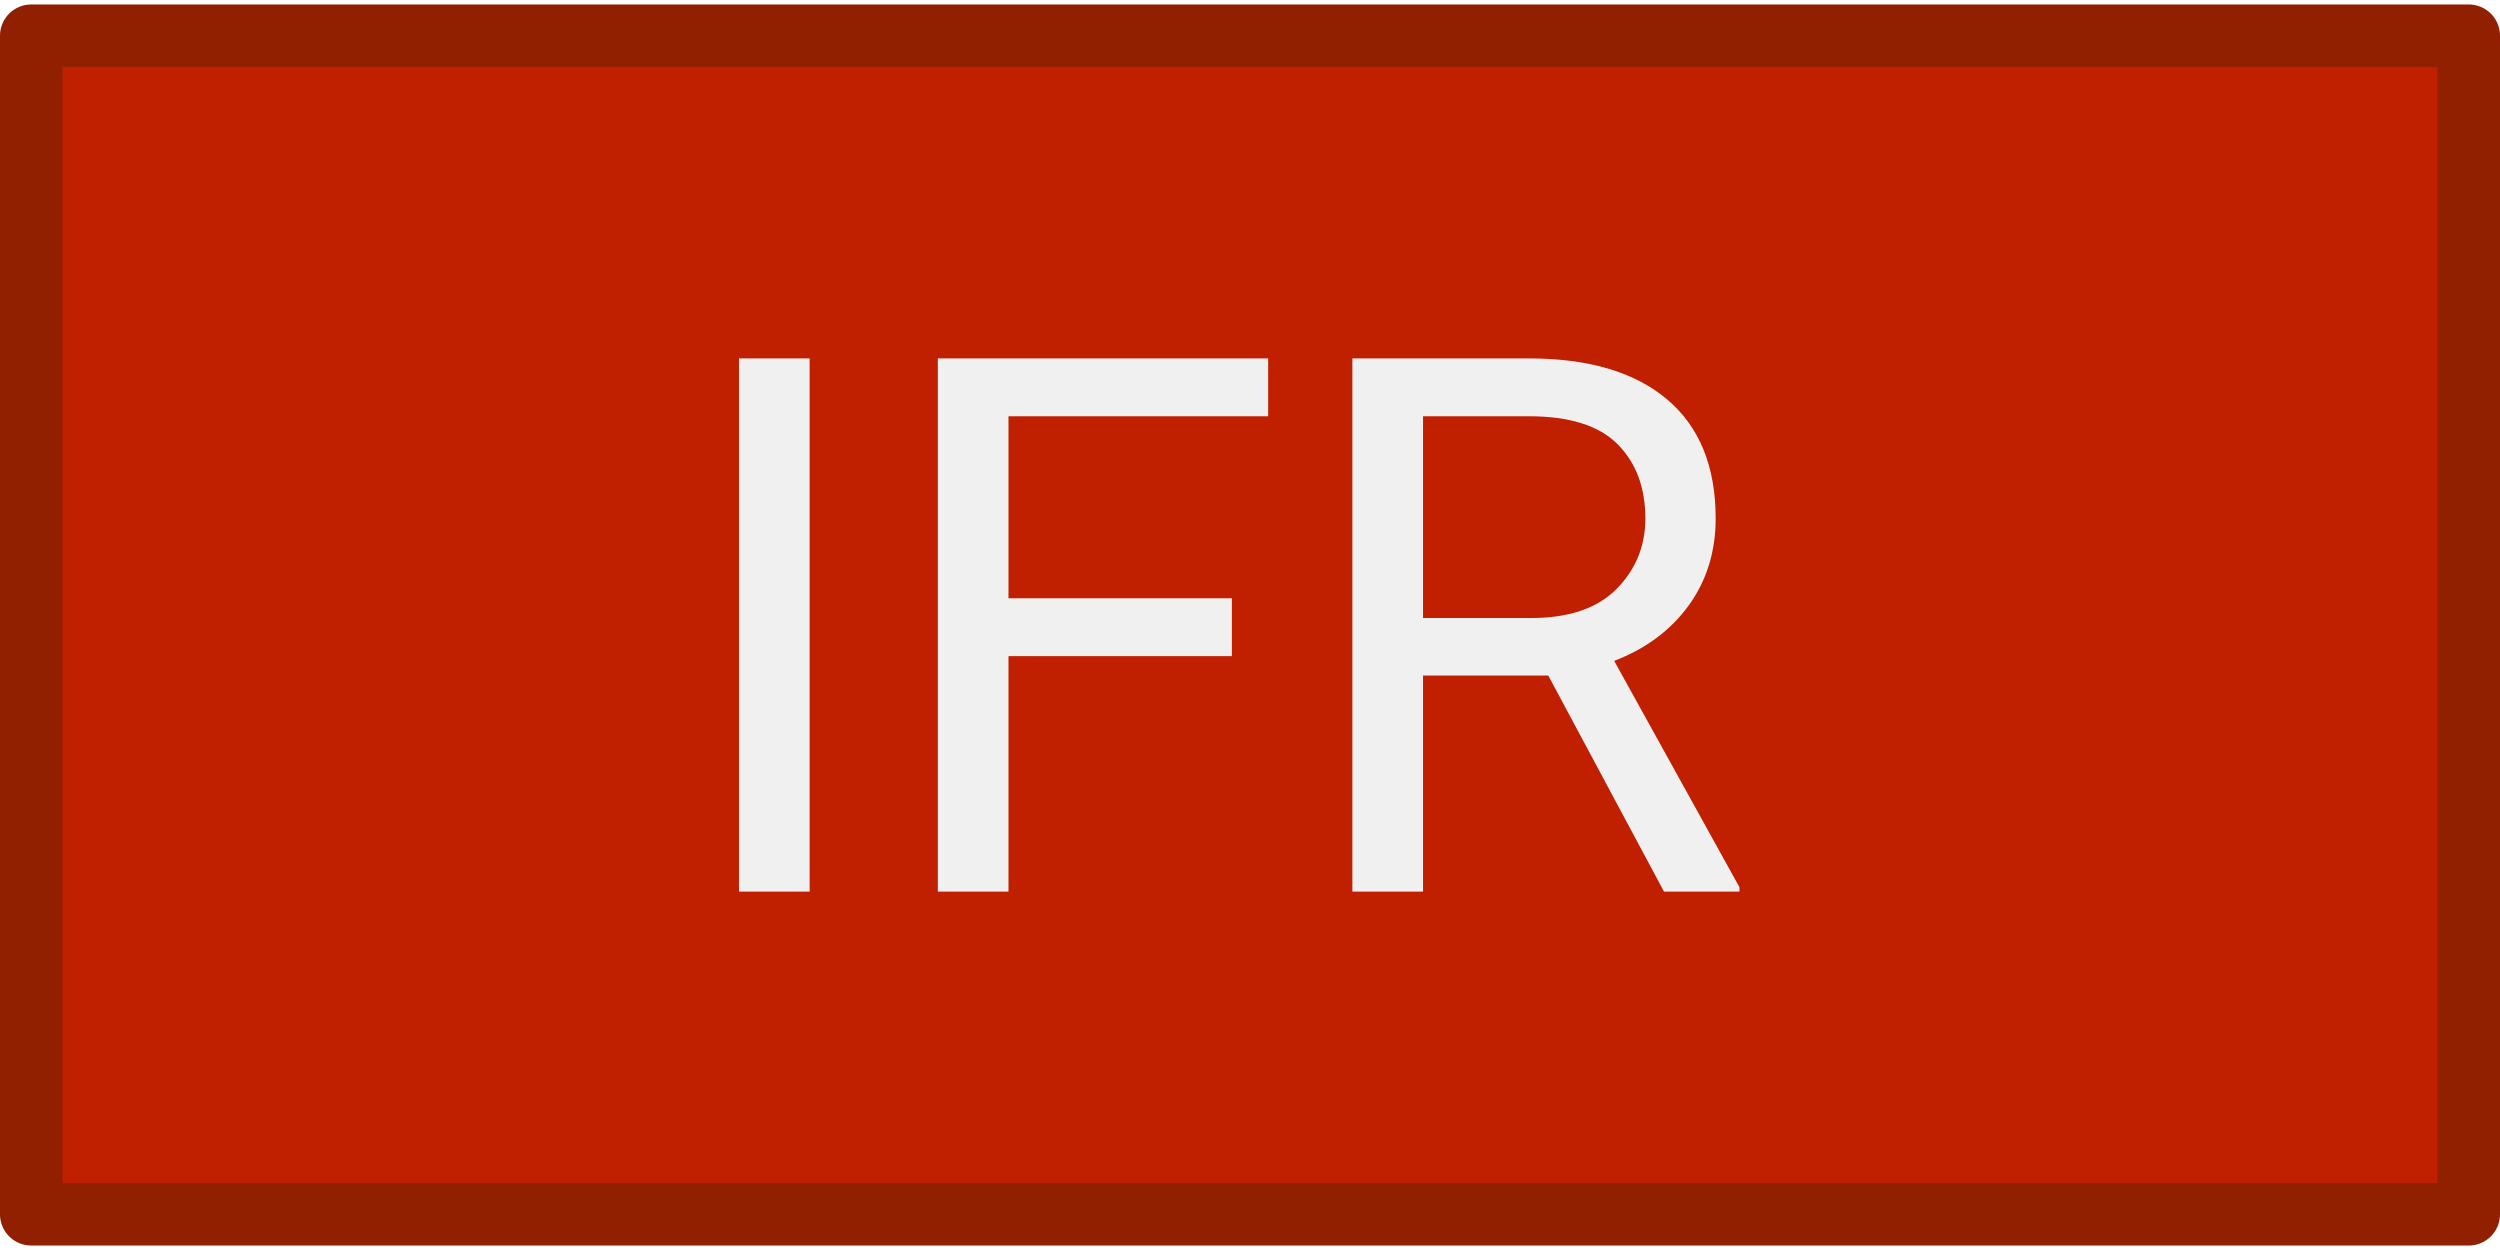
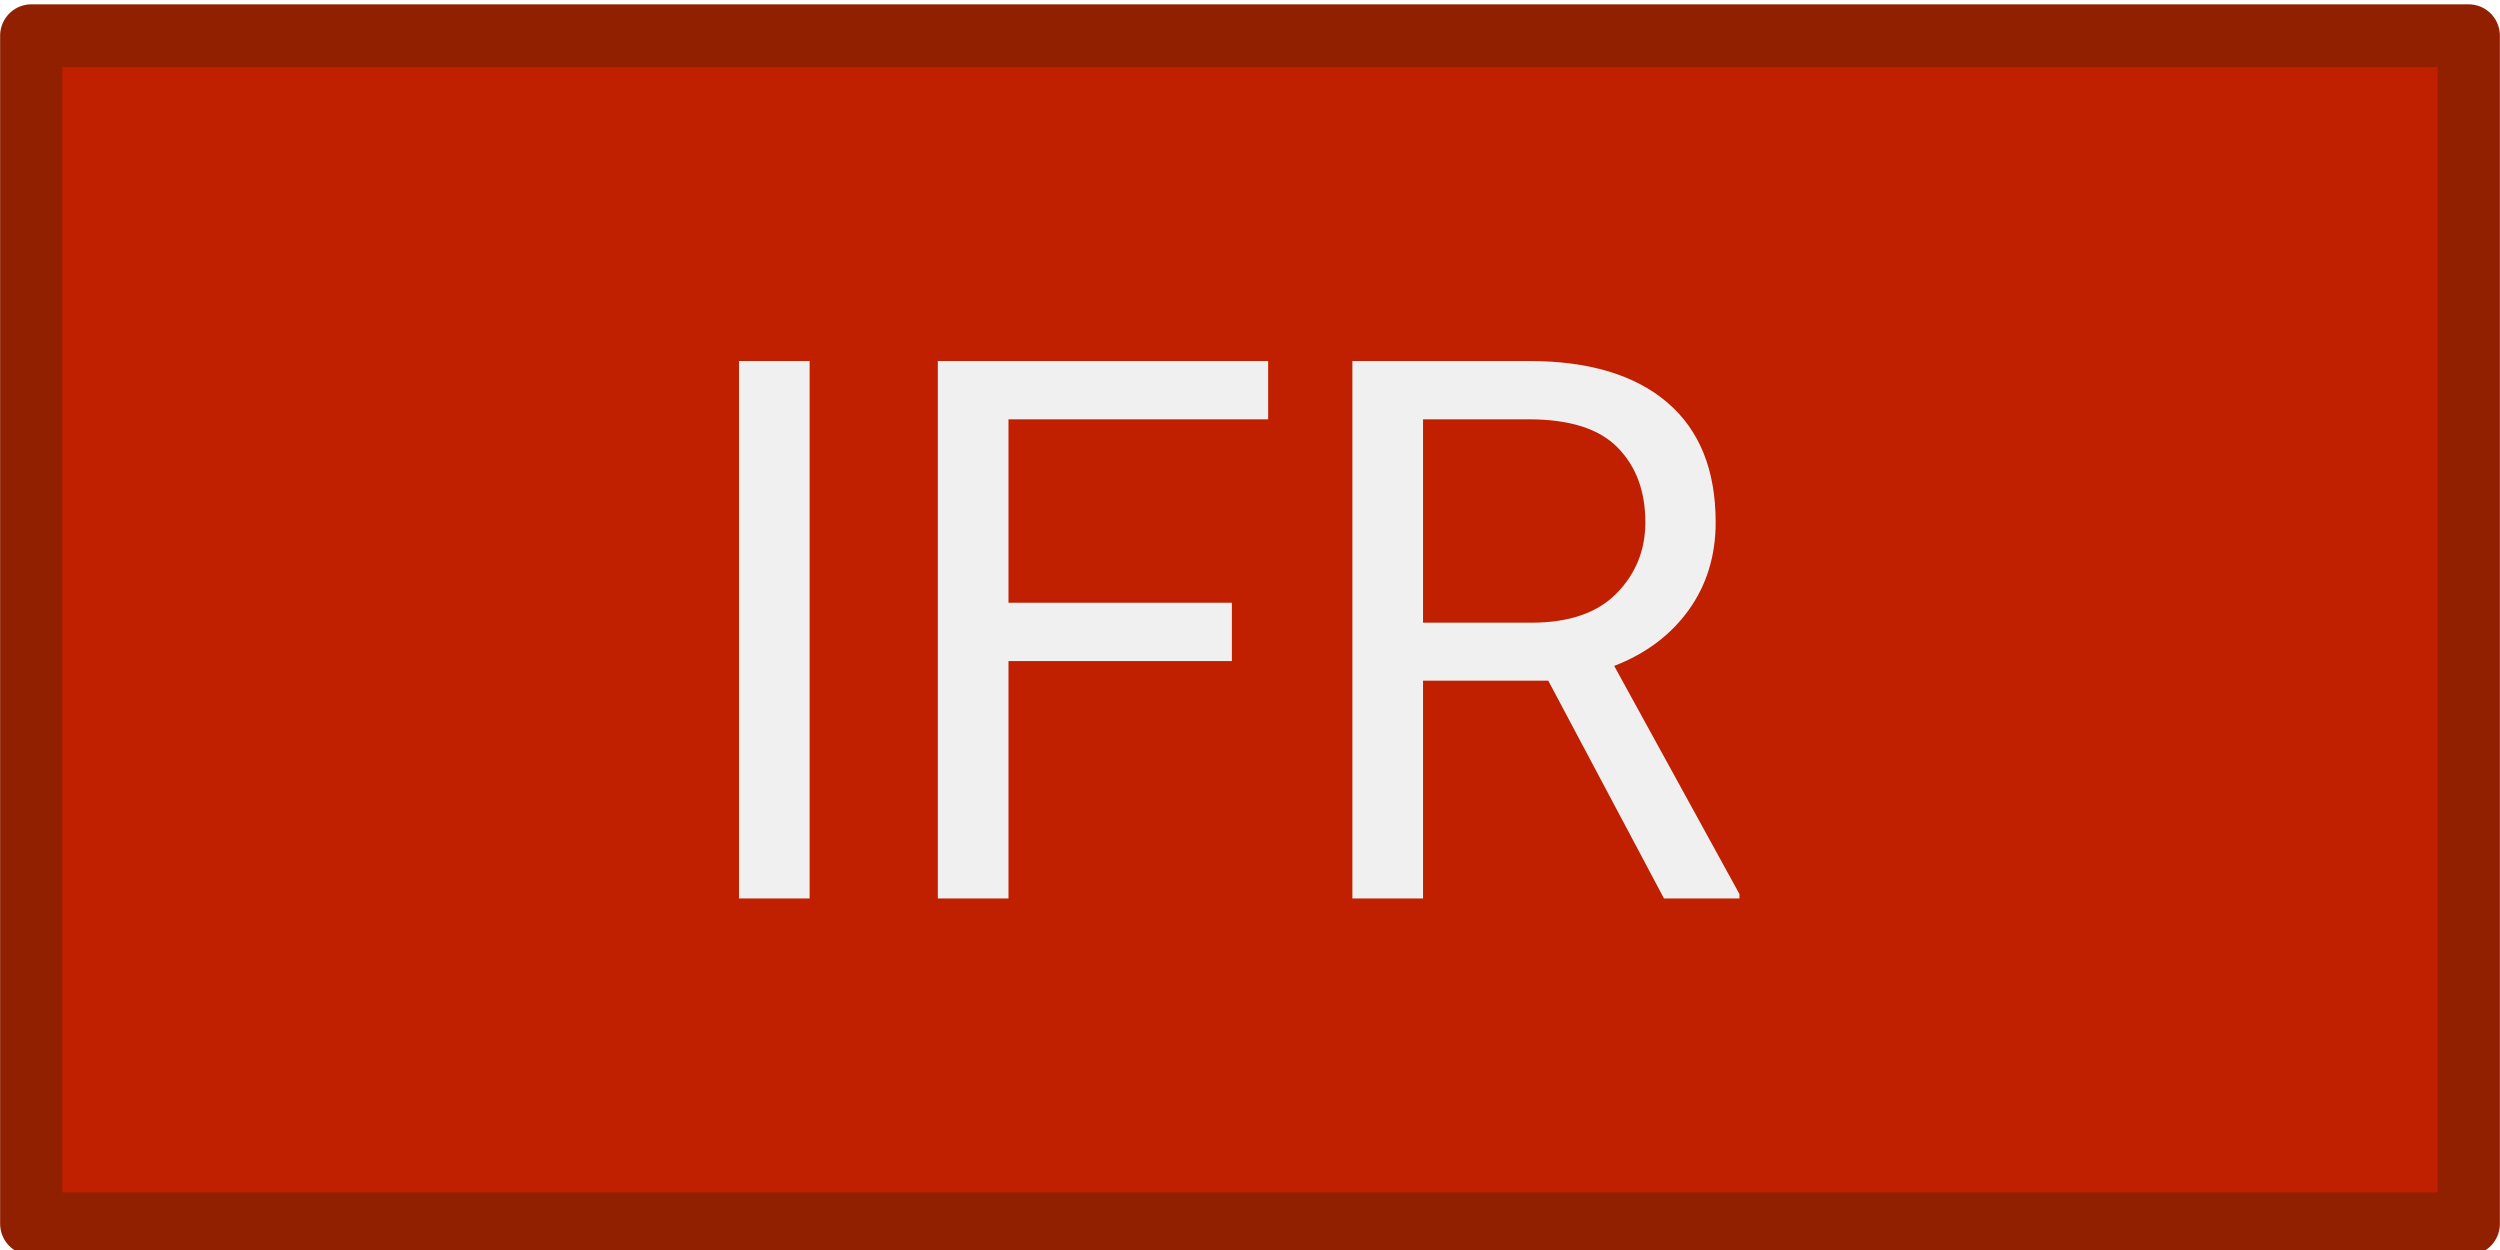
<svg xmlns="http://www.w3.org/2000/svg" width="800" height="400" id="svg2" version="1.1">
  <defs id="defs4" />
  <g id="layer1" transform="translate(0,-652.3622)">
-     <rect style="fill:#c02000;fill-opacity:1;stroke:#902000;stroke-width:20;stroke-linejoin:round;stroke-miterlimit:6;stroke-opacity:1;stroke-dasharray:none" id="rect2985" width="780" height="377.143" x="10" y="663.791" />
-     <text xml:space="preserve" style="font-size:240px;font-style:normal;font-variant:normal;font-weight:normal;font-stretch:normal;text-align:start;line-height:125%;letter-spacing:0px;word-spacing:0px;writing-mode:lr-tb;text-anchor:start;fill:#f0f0f0;fill-opacity:1;stroke:none;font-family:Roboto;-inkscape-font-specification:Roboto" x="215.02" y="937.675" id="text3755">
-       <tspan id="tspan4342" x="215.02" y="937.675">IFR</tspan>
-     </text>
+     <g id="g3336" transform="matrix(1,0,0,1.008035,0,-5.333439)">
+       <rect y="663.791" x="10" height="377.143" width="780" id="rect2985" style="fill:#c02000;fill-opacity:1;stroke:#902000;stroke-width:19.92;stroke-linejoin:round;stroke-miterlimit:6;stroke-dasharray:none;stroke-opacity:1" />
+       <text id="text3755" y="937.675" x="215.02" style="font-style:normal;font-variant:normal;font-weight:normal;font-stretch:normal;font-size:240px;line-height:125%;font-family:Roboto;-inkscape-font-specification:Roboto;text-align:start;letter-spacing:0px;word-spacing:0px;writing-mode:lr-tb;text-anchor:start;fill:#f0f0f0;fill-opacity:1;stroke:none" xml:space="preserve">
+         <tspan y="937.675" x="215.02" id="tspan4342">IFR</tspan>
+       </text>
+     </g>
  </g>
</svg>
